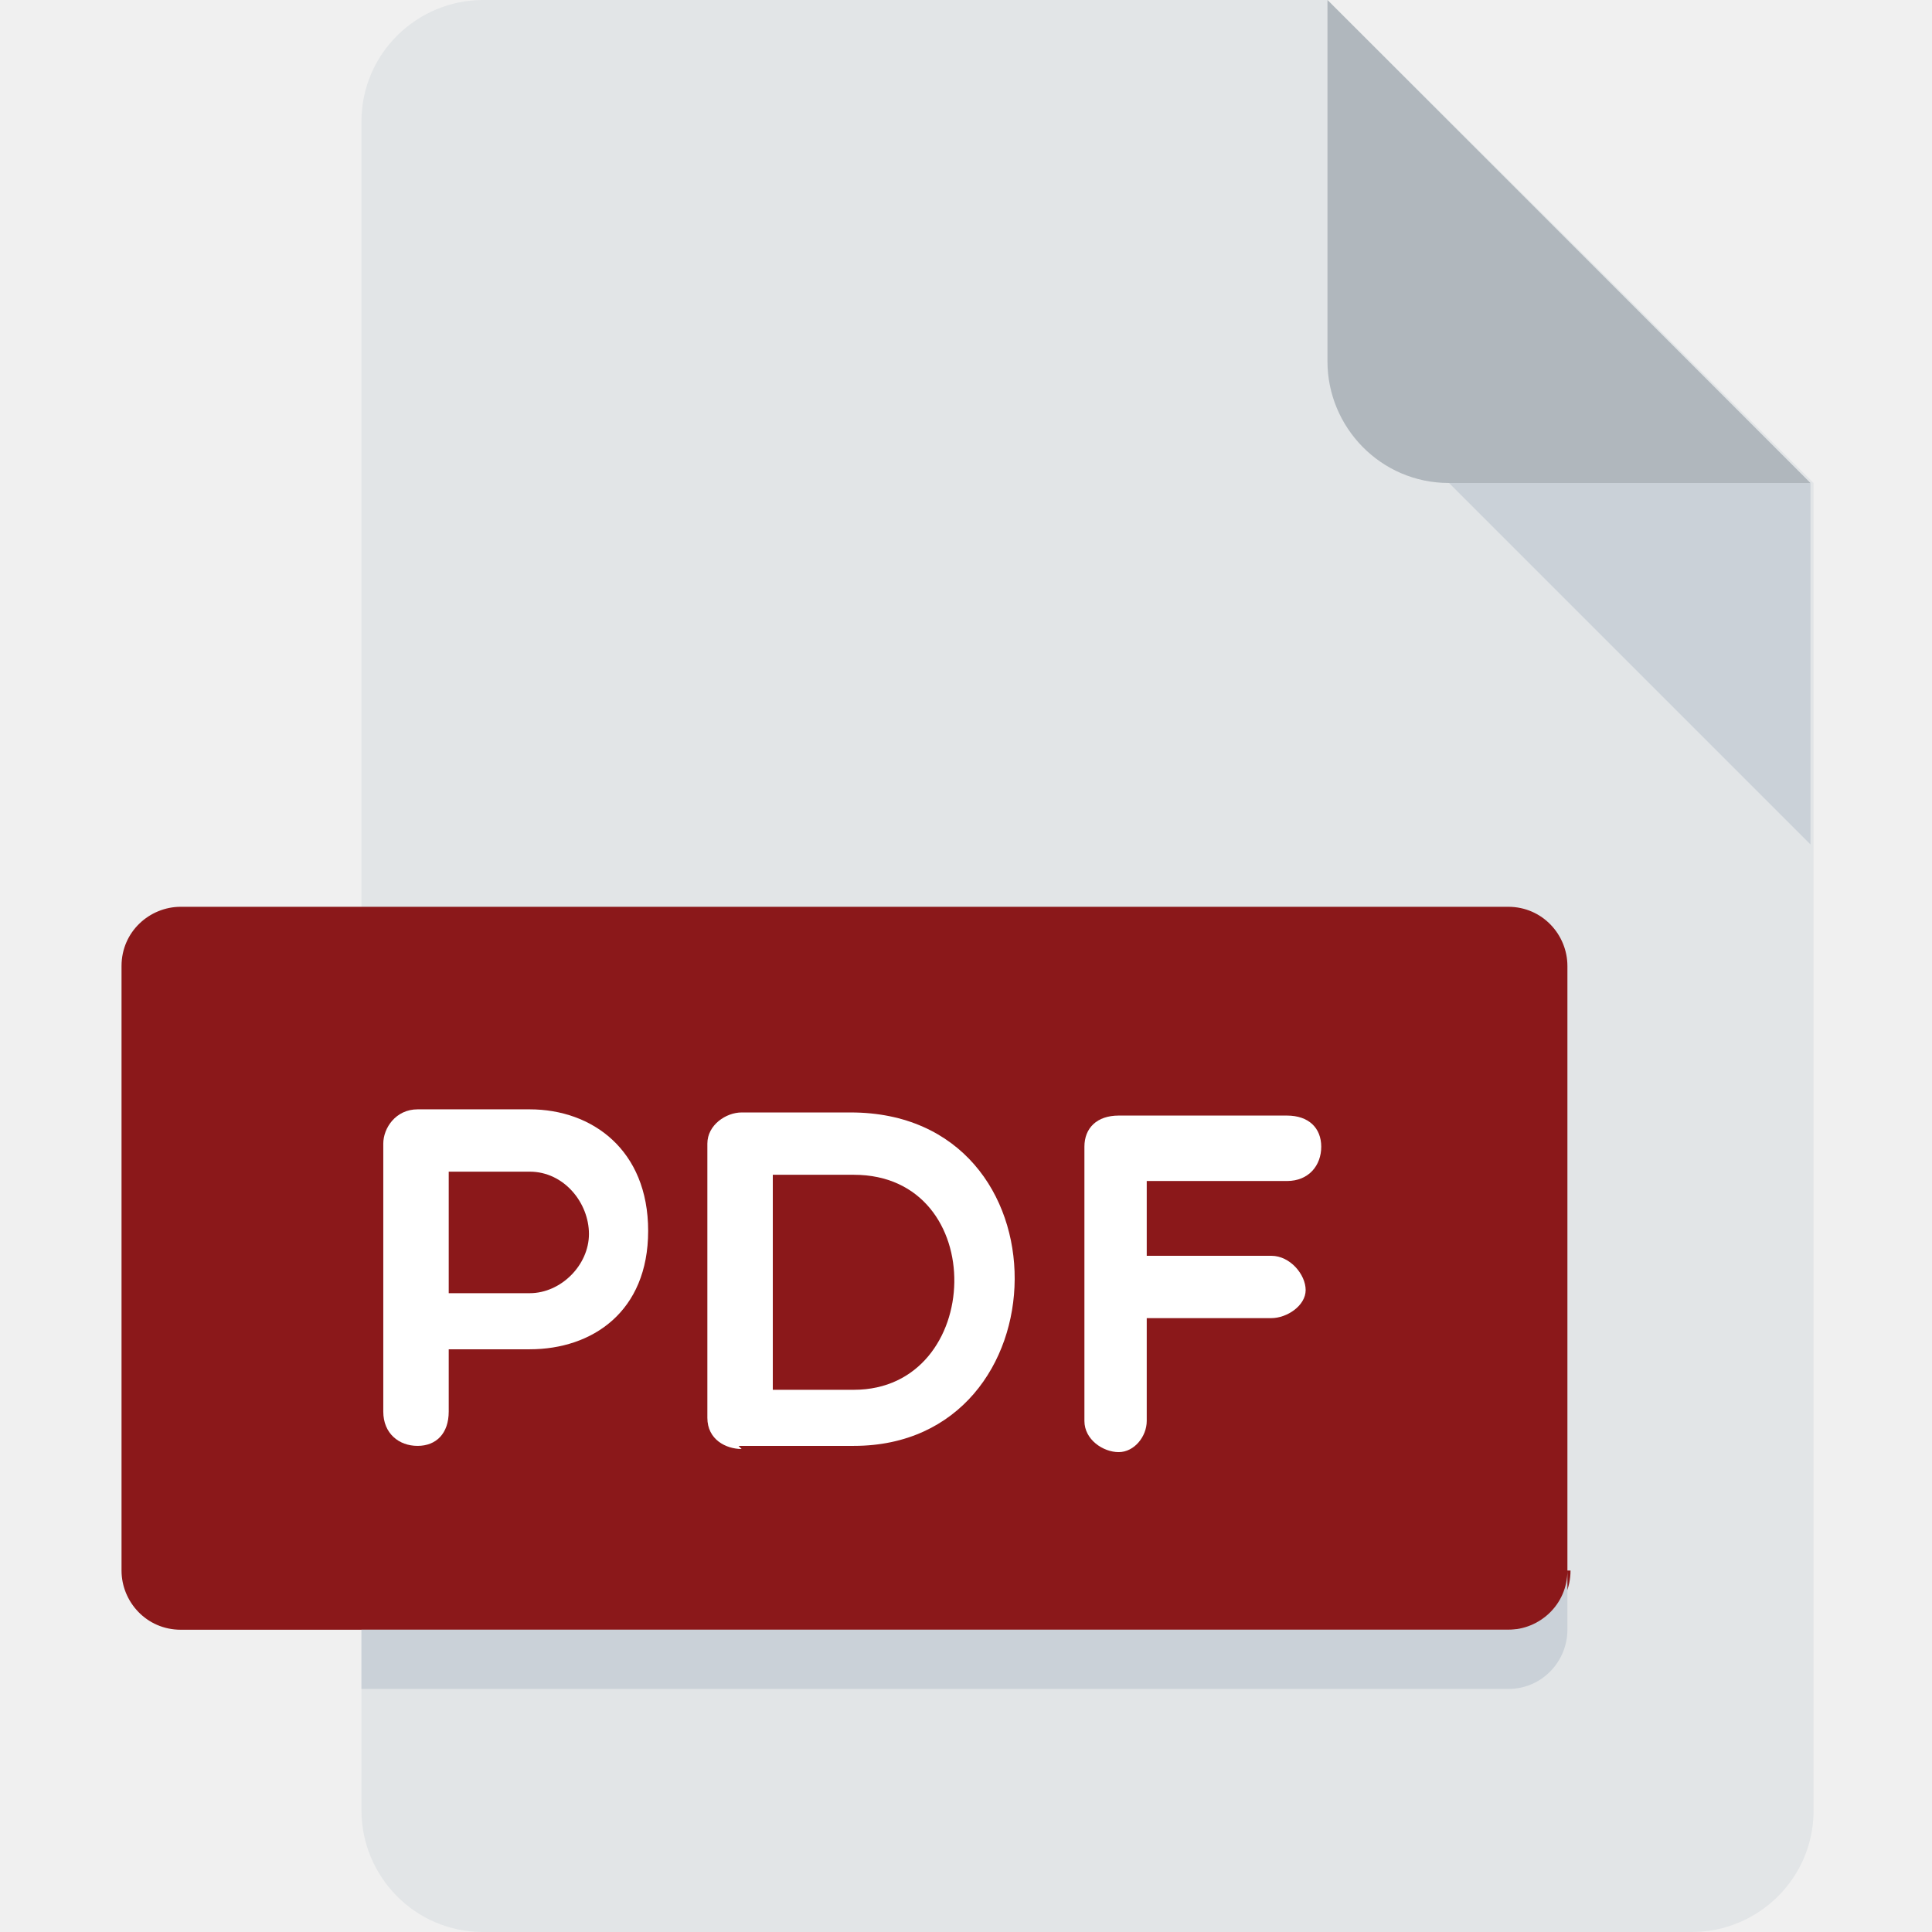
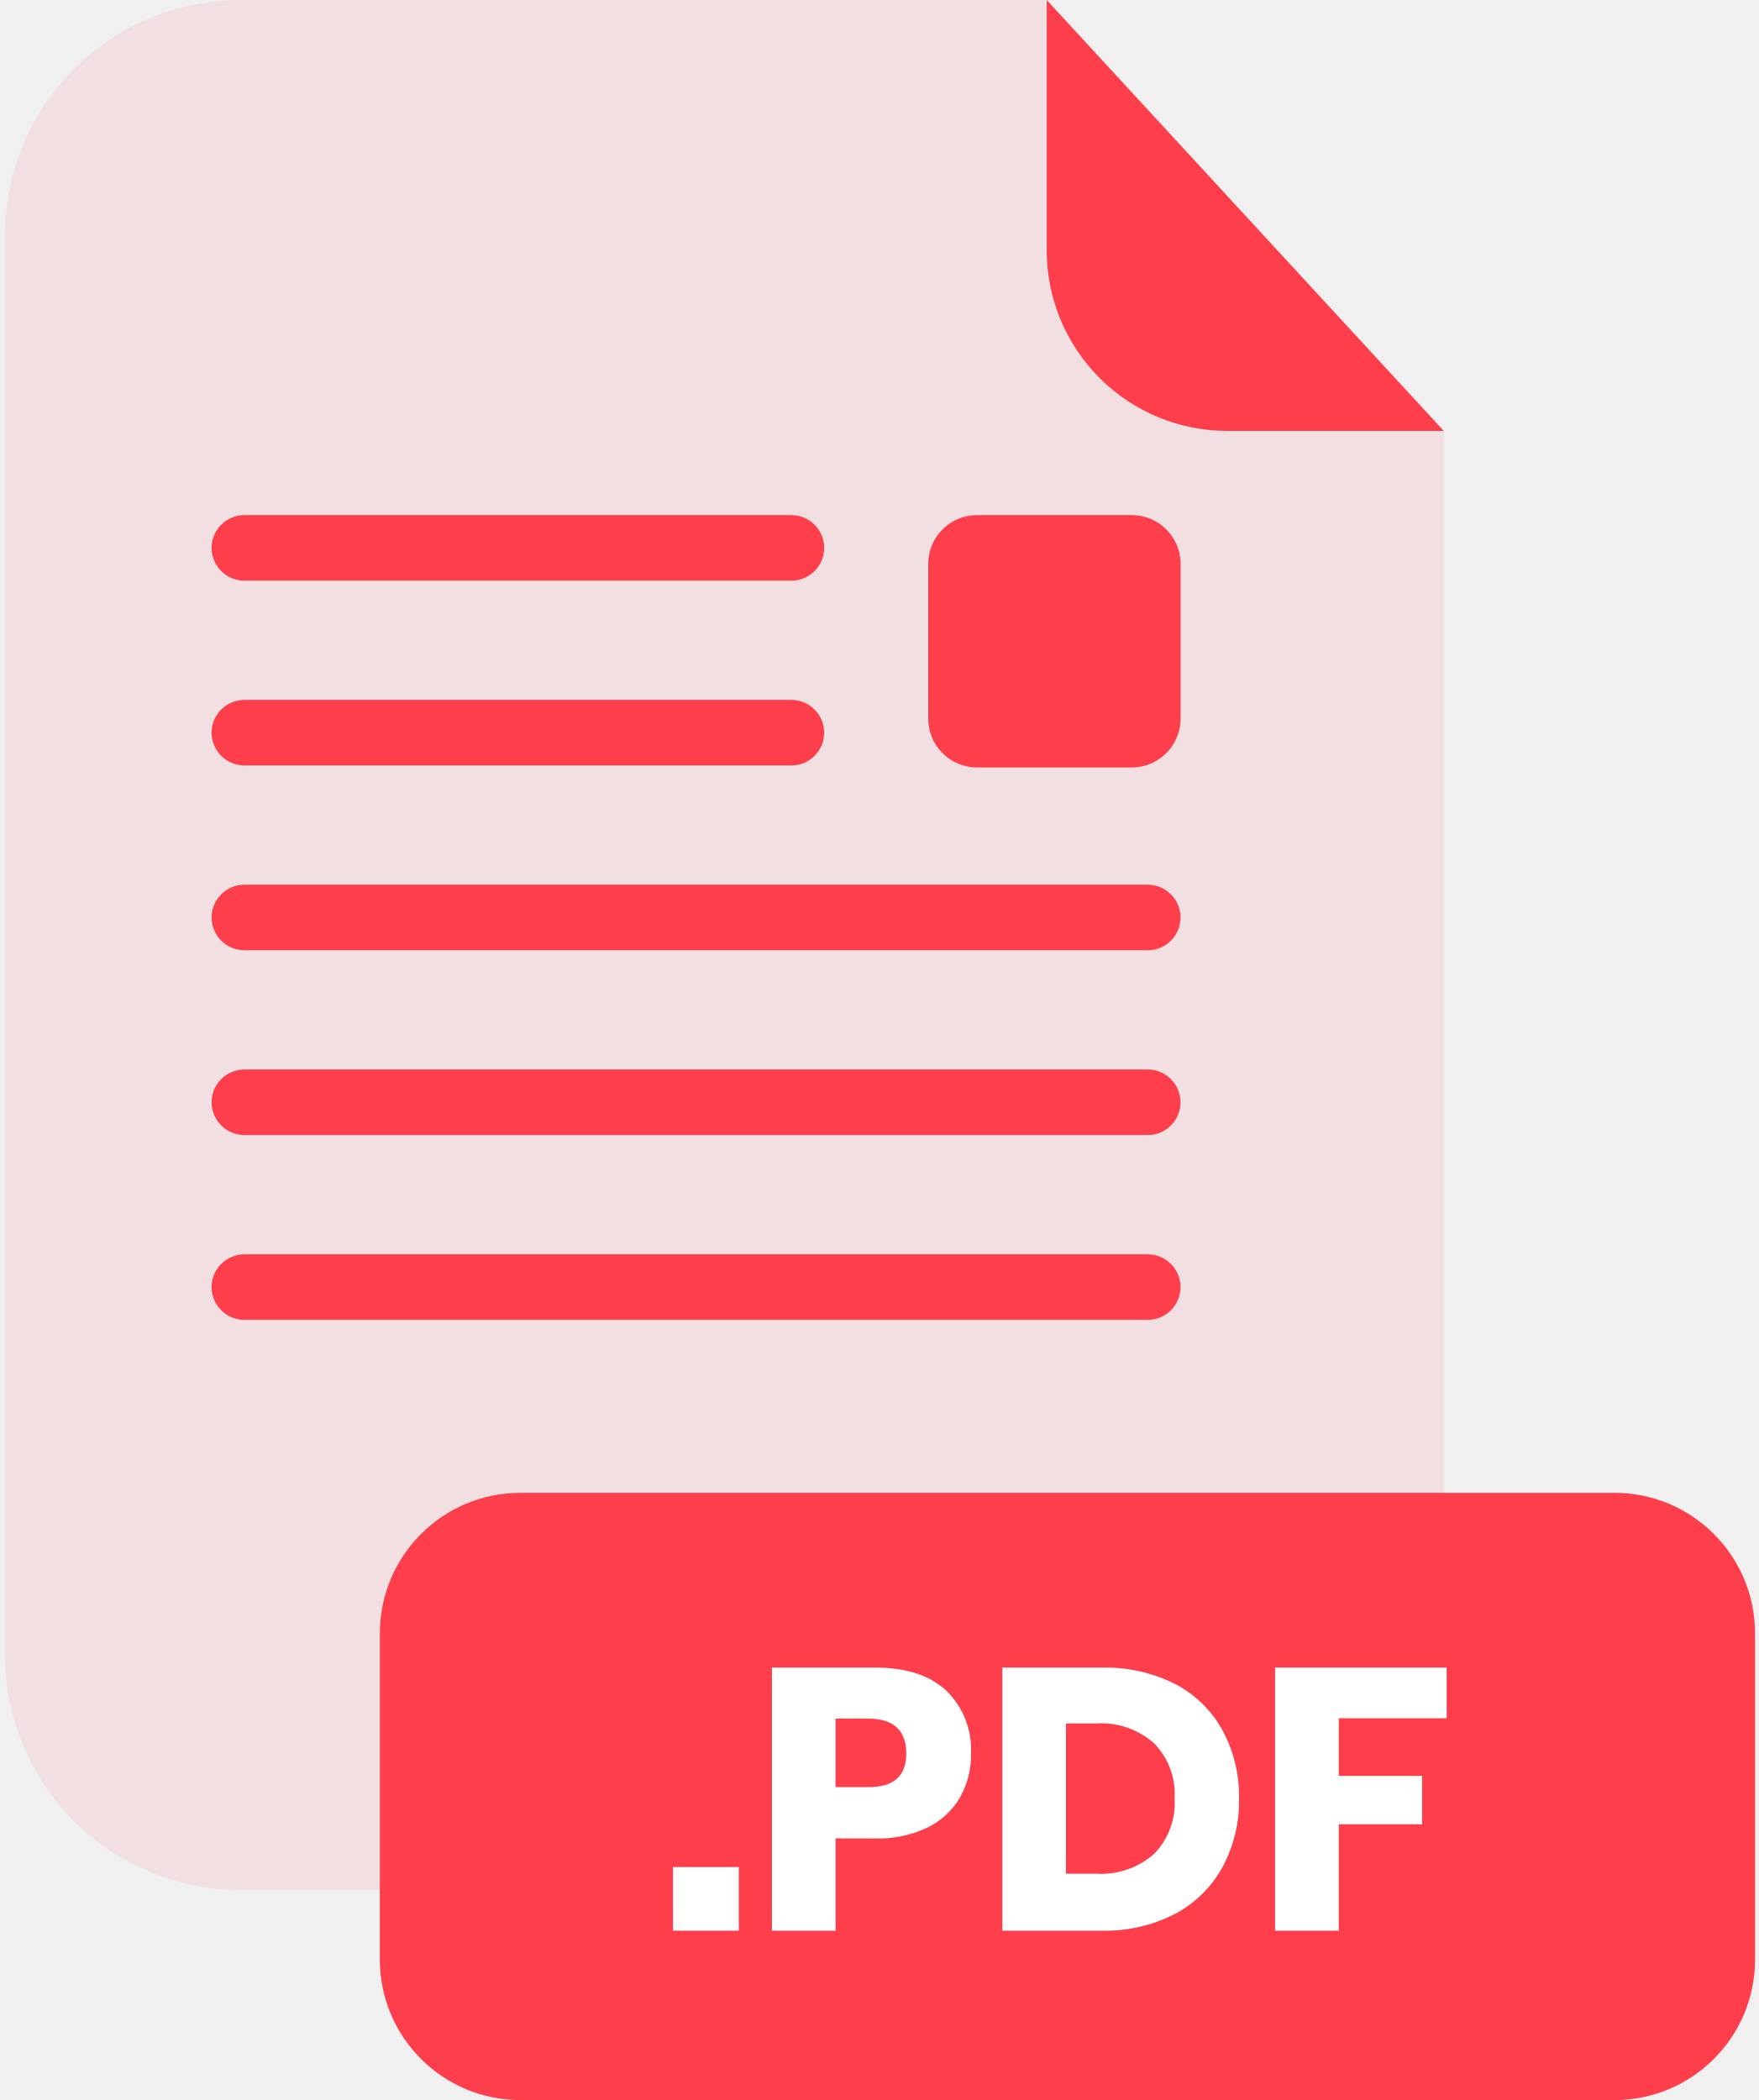
- <svg xmlns="http://www.w3.org/2000/svg" version="1.1" viewBox="0 0 62 62">
-   <defs>
-     <style>
-       .cls-1 {
-         fill: #cad1d8;
-       }
- 
-       .cls-2 {
-         fill: #8b181a;
-       }
- 
-       .cls-3 {
-         fill: #e2e5e7;
-       }
- 
-       .cls-4 {
-         fill: #fff;
-       }
- 
-       .cls-5 {
-         fill: #b0b7bd;
-       }
-     </style>
-   </defs>
-   <g>
-     <g id="Layer_1">
-       <path class="cls-3" d="M15.5,0c-2.1,0-3.9,1.7-3.9,3.9v54.2c0,2.1,1.7,3.9,3.9,3.9h38.8c2.1,0,3.9-1.7,3.9-3.9V15.5L42.6,0H15.5Z" />
-       <path class="cls-5" d="M46.5,15.5h11.6L42.6,0v11.6c0,2.1,1.7,3.9,3.9,3.9Z" />
-       <path class="cls-1" d="M58.1,27.1l-11.6-11.6h11.6v11.6Z" />
-       <path class="cls-2" d="M50.4,50.4c0,1.1-.9,1.9-1.9,1.9H5.8c-1.1,0-1.9-.9-1.9-1.9v-19.4c0-1.1.9-1.9,1.9-1.9h42.6c1.1,0,1.9.9,1.9,1.9v19.4Z" />
-       <path class="cls-4" d="M12.3,36.7c0-.5.4-1.1,1.1-1.1h3.6c2,0,3.8,1.3,3.8,3.9s-1.8,3.8-3.8,3.8h-2.6v2c0,.7-.4,1.1-1,1.1s-1.1-.4-1.1-1.1v-8.7ZM14.4,37.6v3.9h2.6c1,0,1.9-.9,1.9-1.9s-.8-2-1.9-2h-2.6Z" />
-       <path class="cls-4" d="M23.8,46.5c-.5,0-1.1-.3-1.1-1v-8.8c0-.6.6-1,1.1-1h3.5c7.1,0,6.9,10.7.1,10.7h-3.7ZM24.8,37.7v6.9h2.6c4.2,0,4.4-6.9,0-6.9h-2.6Z" />
-       <path class="cls-4" d="M36.8,37.8v2.5h4c.6,0,1.1.6,1.1,1.1s-.6.9-1.1.9h-4v3.3c0,.5-.4,1-.9,1s-1.1-.4-1.1-1v-8.8c0-.6.4-1,1.1-1h5.4c.7,0,1.1.4,1.1,1s-.4,1.1-1.1,1.1h-4.5Z" />
-       <path class="cls-1" d="M48.4,52.3H11.6v1.9h36.8c1.1,0,1.9-.9,1.9-1.9v-1.9c0,1.1-.9,1.9-1.9,1.9Z" />
-     </g>
+ <svg xmlns="http://www.w3.org/2000/svg" width="201" height="240" viewBox="0 0 201 240" fill="none">
+   <g opacity="0.3">
+     <path opacity="0.3" d="M140.24 49.25C134.773 49.245 129.531 47.07 125.665 43.205C121.799 39.339 119.625 34.097 119.62 28.63V0H27.48C20.343 0 13.498 2.835 8.452 7.882C3.405 12.928 0.57 19.773 0.57 26.91V189.13C0.581 196.26 3.42 203.094 8.466 208.132C13.511 213.17 20.35 216 27.48 216H138.09C145.22 216 152.059 213.17 157.104 208.132C162.15 203.094 164.989 196.26 165 189.13V49.25H140.24Z" fill="#FF3E4C" />
  </g>
+   <path d="M165 49.25H140.24C134.773 49.245 129.531 47.07 125.665 43.205C121.799 39.339 119.625 34.097 119.62 28.63V0L165 49.25Z" fill="#FF3E4C" />
+   <path d="M131.17 150.84H27.93C26.935 150.84 25.982 150.445 25.278 149.742C24.575 149.038 24.18 148.085 24.18 147.09C24.183 146.097 24.579 145.146 25.282 144.445C25.985 143.744 26.937 143.35 27.93 143.35H131.17C132.162 143.35 133.113 143.744 133.815 144.445C134.516 145.147 134.91 146.098 134.91 147.09C134.911 147.582 134.816 148.07 134.628 148.524C134.441 148.979 134.166 149.393 133.818 149.741C133.471 150.089 133.058 150.366 132.604 150.554C132.149 150.743 131.662 150.84 131.17 150.84Z" fill="#FF3E4C" />
+   <path d="M131.17 108.6H27.93C26.937 108.6 25.985 108.206 25.282 107.505C24.579 106.804 24.183 105.853 24.18 104.86C24.18 103.866 24.575 102.912 25.278 102.208C25.982 101.505 26.935 101.11 27.93 101.11H131.17C131.662 101.11 132.149 101.207 132.604 101.396C133.058 101.584 133.471 101.861 133.818 102.209C134.166 102.557 134.441 102.971 134.628 103.426C134.816 103.881 134.911 104.368 134.91 104.86C134.91 105.852 134.516 106.803 133.815 107.505C133.113 108.206 132.162 108.6 131.17 108.6Z" fill="#FF3E4C" />
+   <path d="M131.17 129.72H27.93C26.935 129.72 25.982 129.325 25.278 128.622C24.575 127.918 24.18 126.965 24.18 125.97C24.183 124.977 24.579 124.026 25.282 123.325C25.985 122.624 26.937 122.23 27.93 122.23H131.17C132.162 122.23 133.113 122.624 133.815 123.325C134.516 124.027 134.91 124.978 134.91 125.97C134.911 126.462 134.816 126.949 134.628 127.404C134.441 127.859 134.166 128.273 133.818 128.621C133.471 128.969 133.058 129.246 132.604 129.434C132.149 129.623 131.662 129.72 131.17 129.72Z" fill="#FF3E4C" />
+   <path d="M90.45 87.48H27.93C26.937 87.48 25.985 87.086 25.282 86.385C24.579 85.684 24.183 84.733 24.18 83.74C24.18 82.745 24.575 81.792 25.278 81.088C25.982 80.385 26.935 79.99 27.93 79.99H90.45C91.443 79.993 92.394 80.389 93.095 81.092C93.796 81.795 94.19 82.747 94.19 83.74C94.187 84.731 93.793 85.681 93.092 86.382C92.391 87.082 91.441 87.477 90.45 87.48Z" fill="#FF3E4C" />
+   <path d="M90.45 66.36H27.93C26.937 66.36 25.985 65.966 25.282 65.265C24.579 64.564 24.183 63.613 24.18 62.62C24.18 61.626 24.575 60.672 25.278 59.968C25.982 59.265 26.935 58.87 27.93 58.87H90.45C91.443 58.873 92.394 59.269 93.095 59.972C93.796 60.675 94.19 61.627 94.19 62.62C94.187 63.611 93.793 64.561 93.092 65.262C92.391 65.963 91.441 66.358 90.45 66.36Z" fill="#FF3E4C" />
+   <path d="M184.51 170.61H59.47C50.6 170.61 43.41 177.8 43.41 186.67V223.95C43.41 232.82 50.6 240.01 59.47 240.01H184.51C193.38 240.01 200.57 232.82 200.57 223.95V186.67C200.57 177.8 193.38 170.61 184.51 170.61Z" fill="#FF3E4C" />
+   <path d="M84.43 213.38V220.65H76.91V213.38H84.43Z" fill="white" />
+   <path d="M95.49 210.1V220.65H88.22V190.58H100C103.57 190.58 106.3 191.47 108.17 193.24C109.116 194.17 109.855 195.289 110.338 196.525C110.82 197.761 111.036 199.085 110.97 200.41C111.006 202.158 110.575 203.884 109.72 205.41C108.847 206.901 107.553 208.102 106 208.86C104.127 209.745 102.071 210.174 100 210.11L95.49 210.1ZM103.57 200.41C103.57 197.743 102.11 196.41 99.19 196.41H95.49V204.24H99.19C102.11 204.267 103.57 202.99 103.57 200.41Z" fill="white" />
+   <path d="M139.7 213.4C138.448 215.674 136.557 217.53 134.26 218.74C131.676 220.063 128.802 220.719 125.9 220.65H114.55V190.58H125.9C128.804 190.507 131.682 191.149 134.28 192.45C136.57 193.634 138.457 195.471 139.7 197.73C141.001 200.128 141.656 202.823 141.6 205.55C141.654 208.287 141 210.991 139.7 213.4ZM131.88 211.89C132.693 211.056 133.323 210.061 133.729 208.969C134.135 207.877 134.309 206.713 134.24 205.55C134.31 204.389 134.136 203.225 133.73 202.135C133.323 201.045 132.693 200.052 131.88 199.22C130.061 197.624 127.685 196.812 125.27 196.96H121.82V214.14H125.27C127.683 214.287 130.057 213.478 131.88 211.89Z" fill="white" />
+   <path d="M165.33 190.58V196.37H153V202.96H162.52V208.49H153V220.65H145.72V190.58H165.33Z" fill="white" />
+   <path d="M129.34 58.87H111.66C108.578 58.87 106.08 61.368 106.08 64.45V82.13C106.08 85.212 108.578 87.71 111.66 87.71H129.34C132.422 87.71 134.92 85.212 134.92 82.13V64.45C134.92 61.368 132.422 58.87 129.34 58.87Z" fill="#FF3E4C" />
</svg>
